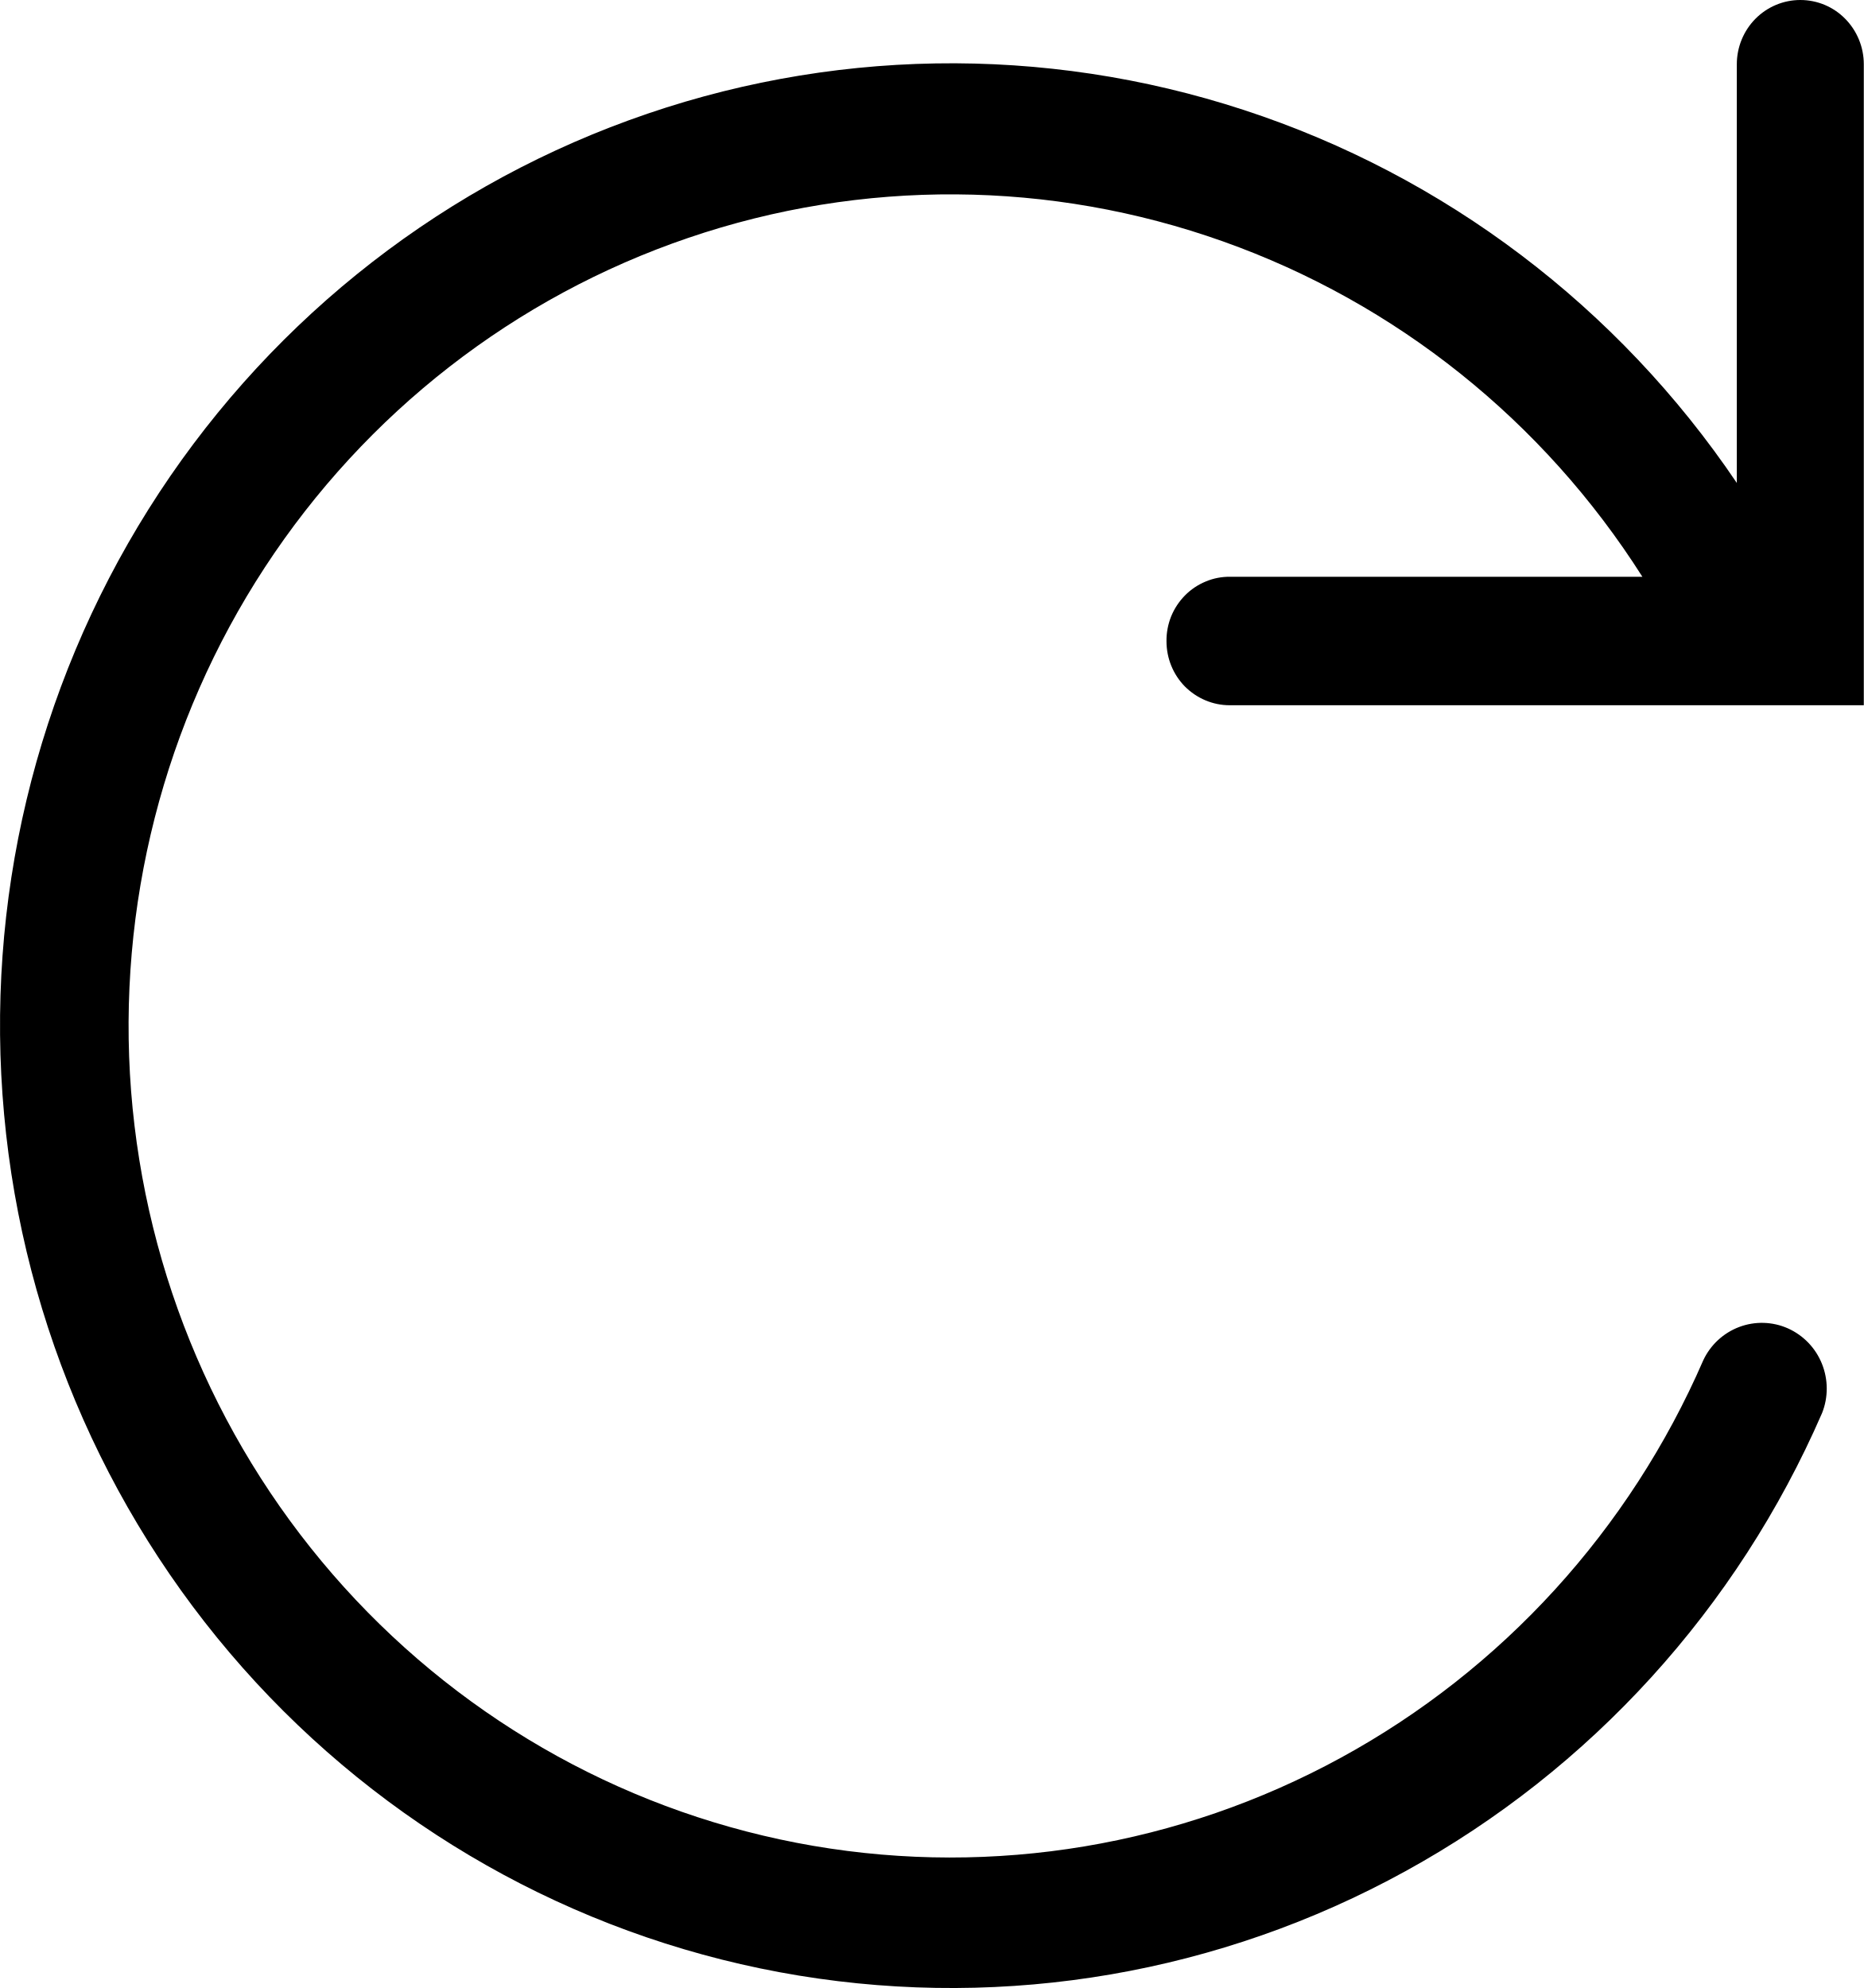
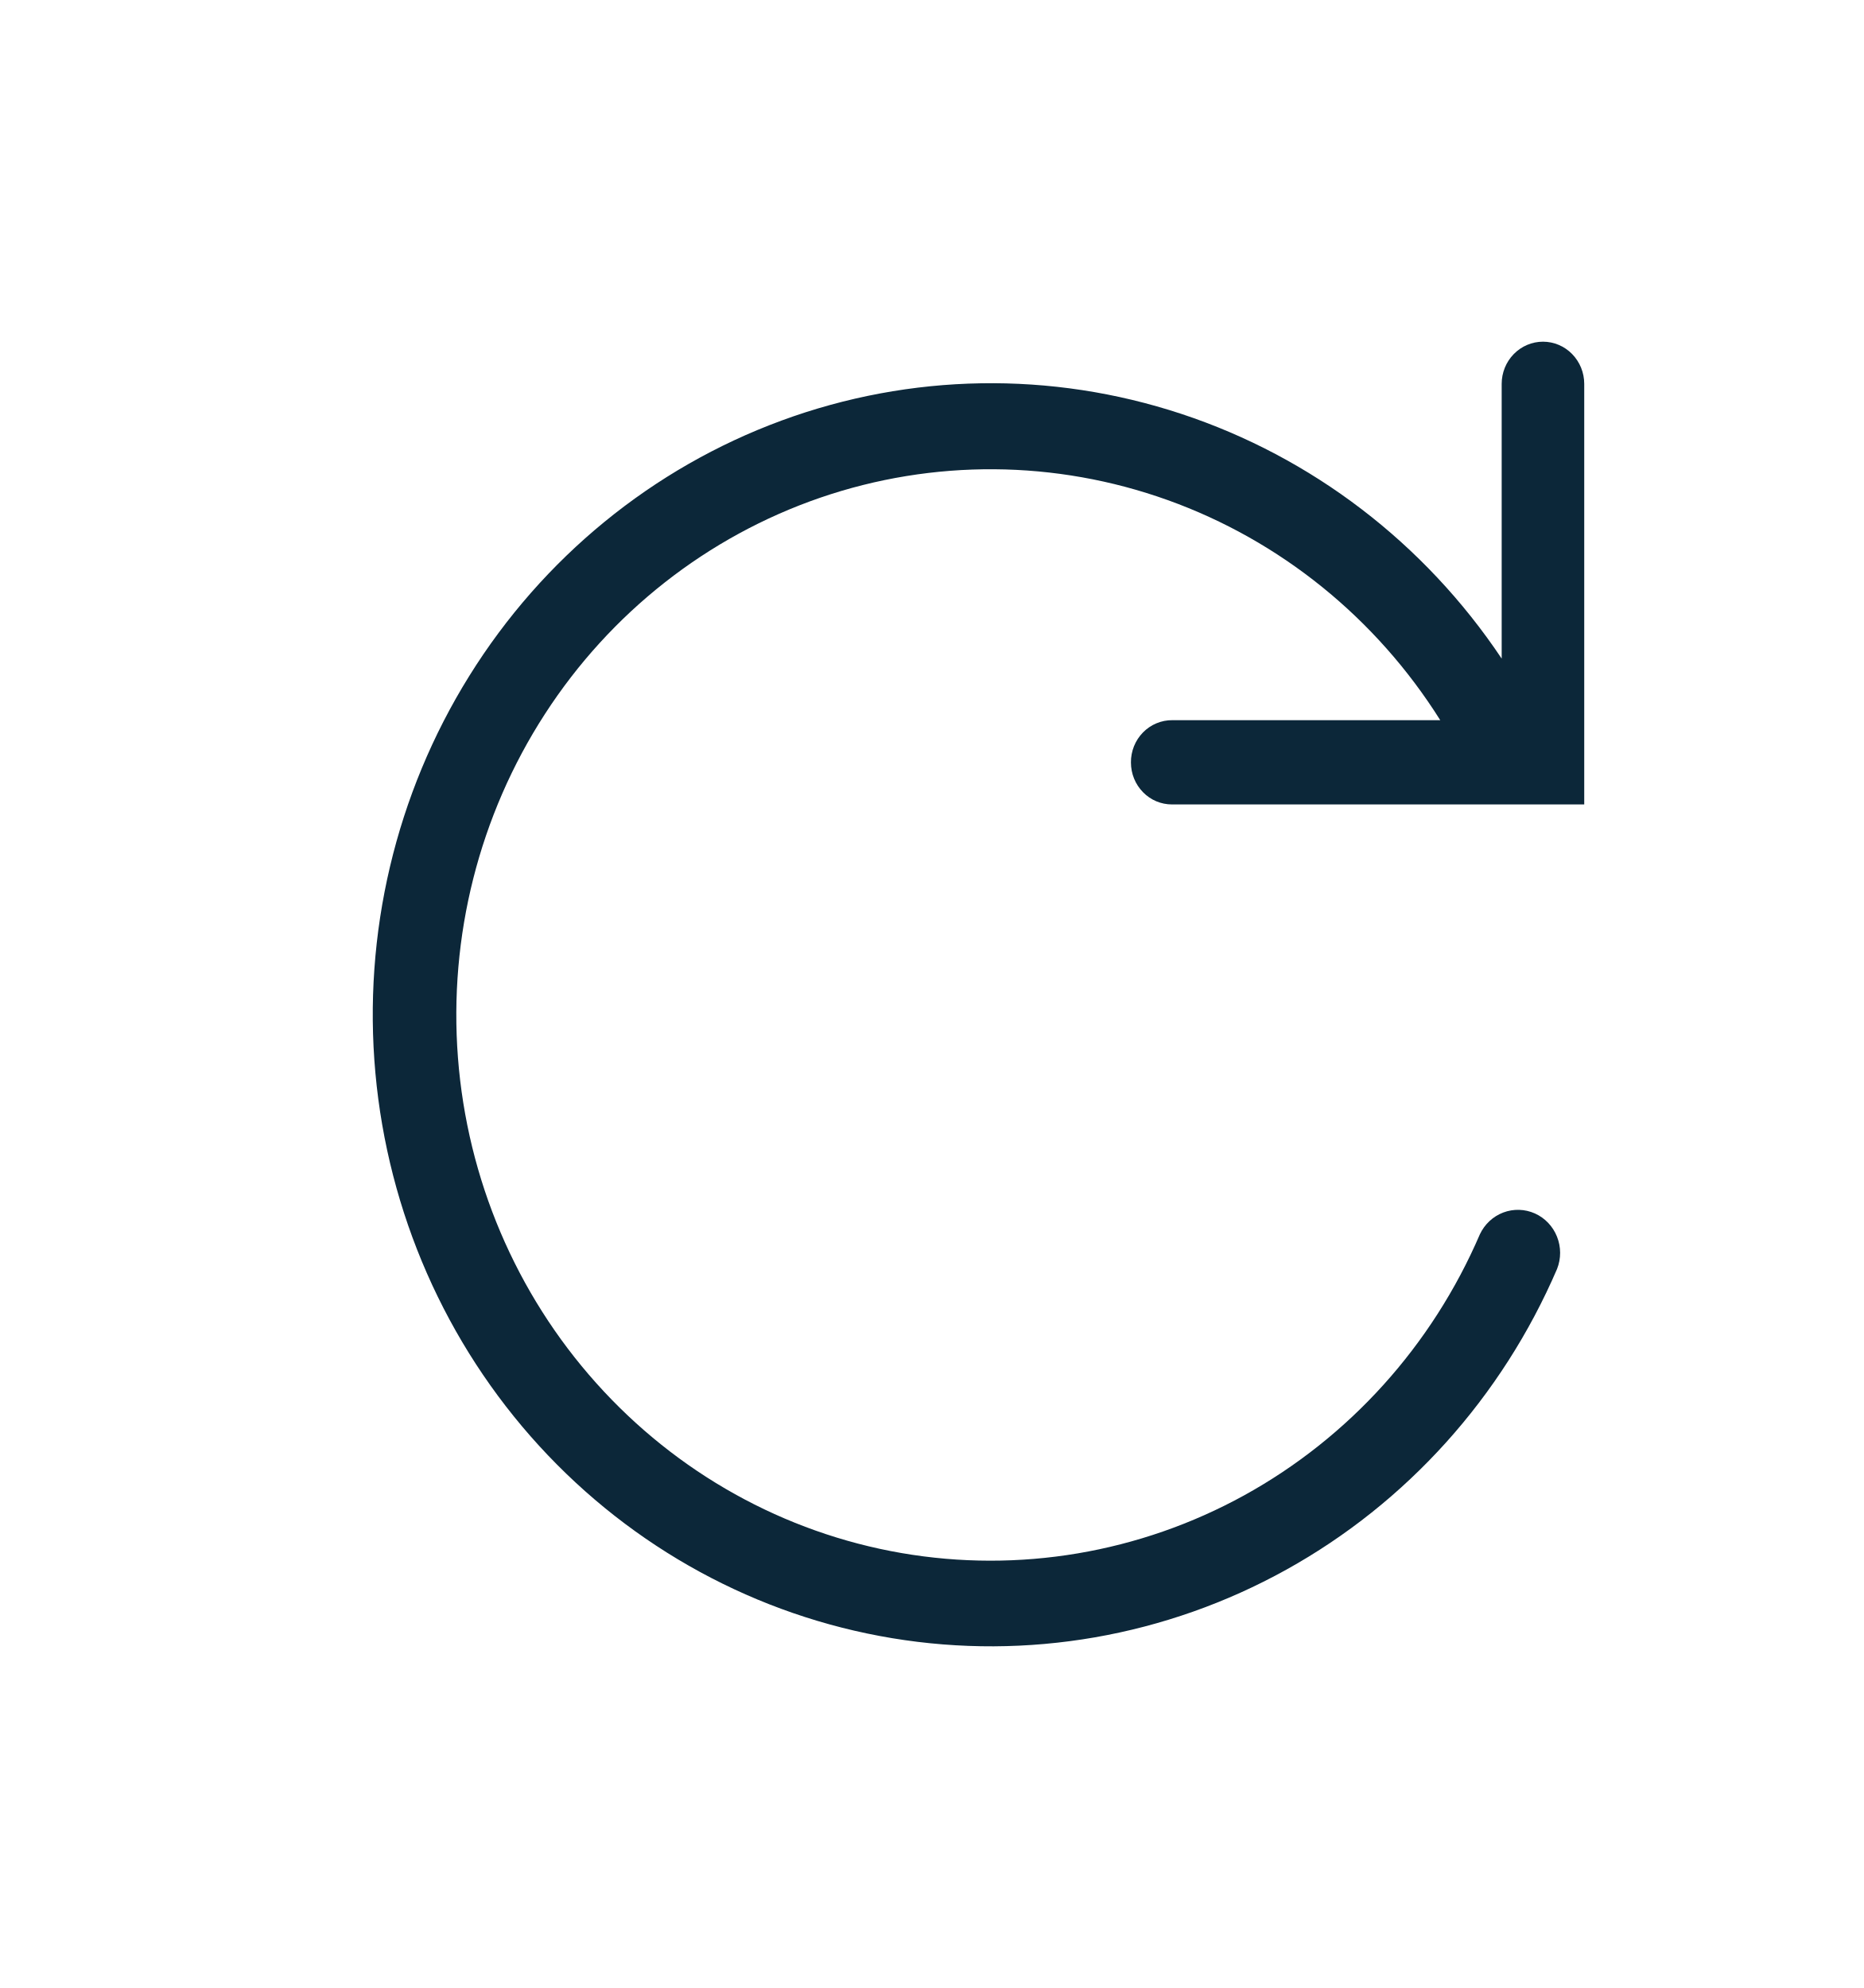
- <svg xmlns="http://www.w3.org/2000/svg" width="15" height="16" viewBox="0 0 15 16" fill="none">
-   <path d="M9.388 5.161C9.388 5.298 9.441 5.428 9.536 5.525C9.632 5.621 9.761 5.676 9.896 5.676H15V0.517C15 0.38 14.946 0.248 14.85 0.151C14.755 0.054 14.625 0 14.489 0C14.354 0 14.224 0.054 14.128 0.151C14.032 0.248 13.978 0.38 13.978 0.517V3.887C13.022 2.47 11.627 1.414 10.013 0.886C8.399 0.357 6.657 0.386 5.061 0.968C3.465 1.549 2.105 2.651 1.195 4.099C0.285 5.548 -0.124 7.261 0.033 8.969C0.189 10.678 0.902 12.286 2.06 13.541C3.218 14.795 4.755 15.625 6.429 15.9C8.104 16.175 9.821 15.88 11.311 15.06C12.802 14.241 13.981 12.944 14.664 11.373C14.715 11.245 14.714 11.103 14.663 10.976C14.612 10.849 14.514 10.747 14.389 10.691C14.265 10.636 14.124 10.632 13.997 10.68C13.87 10.728 13.766 10.824 13.708 10.948C13.115 12.313 12.089 13.439 10.791 14.147C9.494 14.855 8 15.105 6.546 14.856C5.093 14.607 3.763 13.874 2.769 12.774C1.774 11.673 1.171 10.268 1.055 8.781C0.94 7.295 1.318 5.811 2.131 4.567C2.944 3.323 4.144 2.389 5.541 1.914C6.938 1.438 8.452 1.448 9.843 1.943C11.234 2.437 12.422 3.387 13.218 4.642H9.901C9.833 4.641 9.766 4.654 9.704 4.68C9.641 4.706 9.584 4.744 9.536 4.793C9.489 4.841 9.451 4.898 9.425 4.962C9.4 5.025 9.387 5.093 9.388 5.161Z" fill="black" />
+ <svg xmlns="http://www.w3.org/2000/svg" width="15" height="16" viewBox="0 0 24 24" fill="none">
+   <path d="M14.563 9.019C14.563 9.163 14.619 9.3 14.718 9.401C14.817 9.503 14.951 9.559 15.092 9.559H20.4V4.143C20.4 3.999 20.344 3.861 20.244 3.759C20.145 3.657 20.009 3.6 19.869 3.6C19.728 3.6 19.593 3.657 19.493 3.759C19.393 3.861 19.337 3.999 19.337 4.143V7.681C18.342 6.193 16.892 5.085 15.213 4.53C13.534 3.975 11.723 4.005 10.063 4.616C8.403 5.227 6.989 6.383 6.043 7.904C5.096 9.425 4.671 11.224 4.834 13.018C4.997 14.812 5.738 16.501 6.942 17.818C8.146 19.135 9.745 20.006 11.486 20.295C13.227 20.584 15.014 20.273 16.564 19.413C18.114 18.553 19.34 17.191 20.05 15.541C20.103 15.407 20.103 15.258 20.049 15.124C19.996 14.991 19.894 14.884 19.765 14.826C19.635 14.768 19.489 14.764 19.357 14.814C19.225 14.864 19.117 14.965 19.056 15.095C18.439 16.529 17.372 17.711 16.023 18.455C14.673 19.198 13.12 19.46 11.608 19.199C10.097 18.938 8.714 18.168 7.679 17.012C6.644 15.857 6.017 14.382 5.897 12.82C5.777 11.259 6.171 9.702 7.016 8.396C7.861 7.089 9.109 6.109 10.562 5.609C12.015 5.11 13.59 5.121 15.037 5.64C16.483 6.159 17.718 7.156 18.546 8.474H15.097C15.026 8.473 14.957 8.487 14.892 8.514C14.826 8.541 14.767 8.582 14.718 8.632C14.668 8.683 14.629 8.743 14.602 8.81C14.576 8.876 14.562 8.947 14.563 9.019Z" fill="#0C2739" />
</svg>
